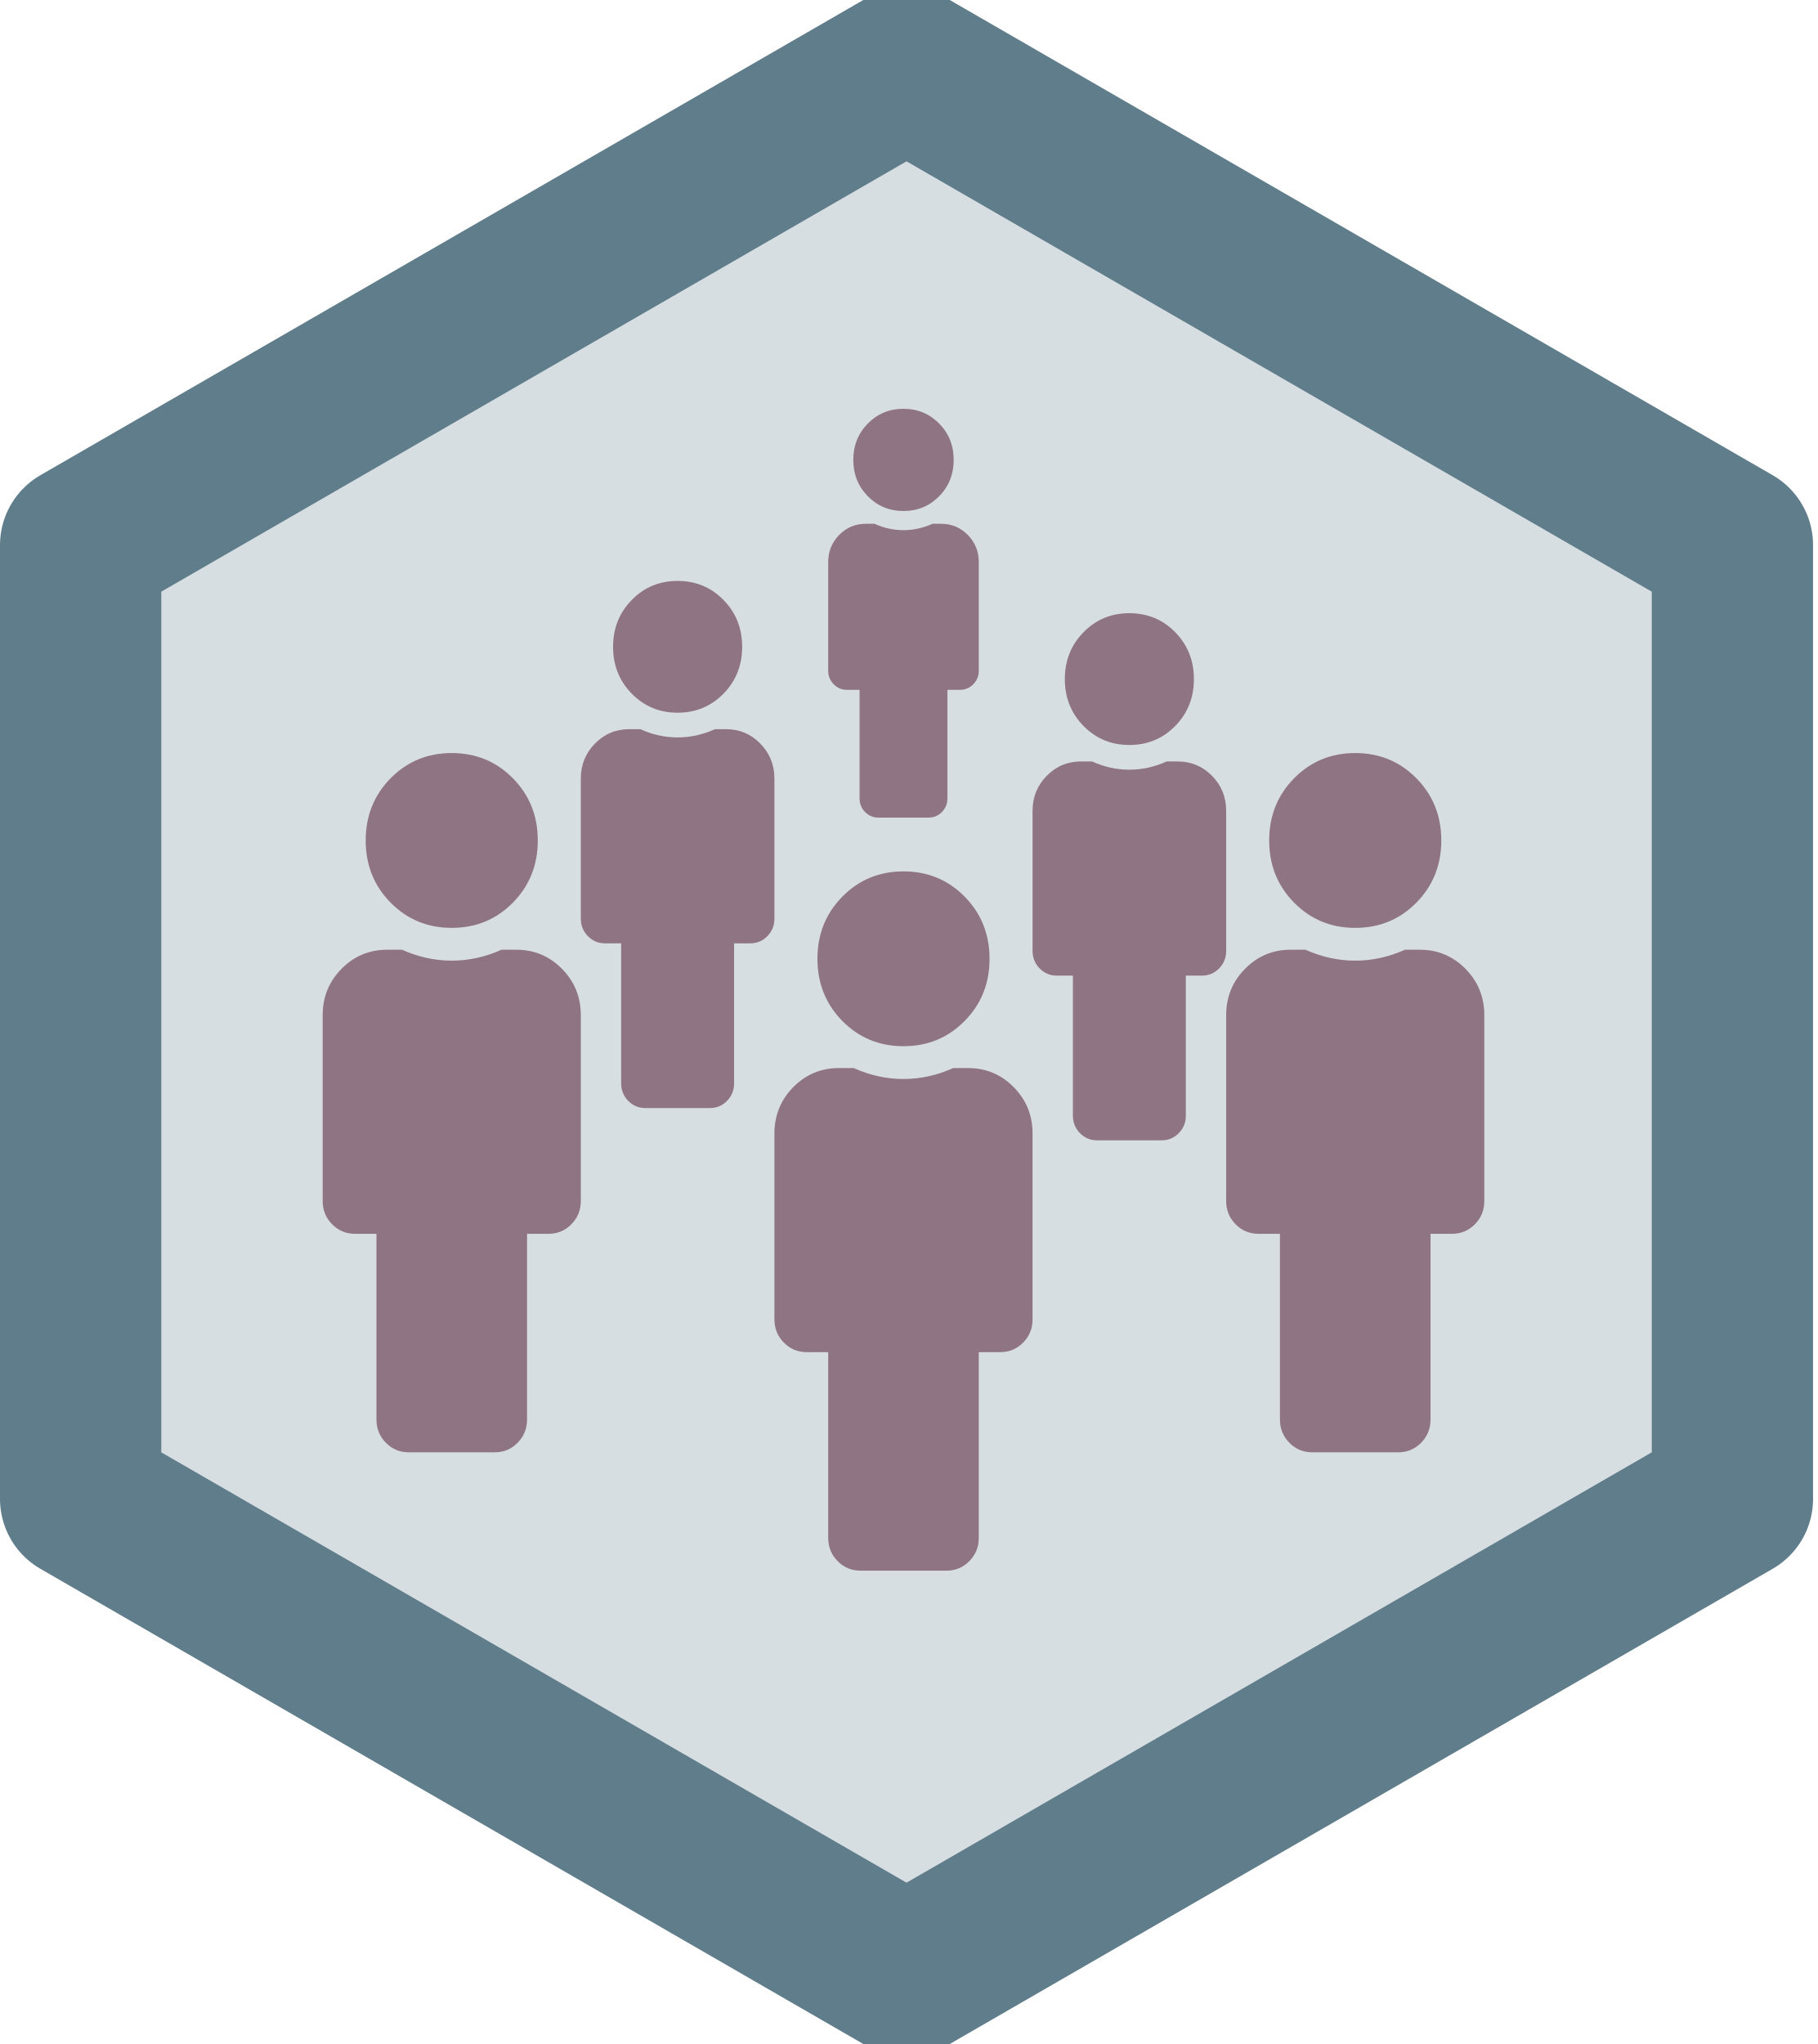
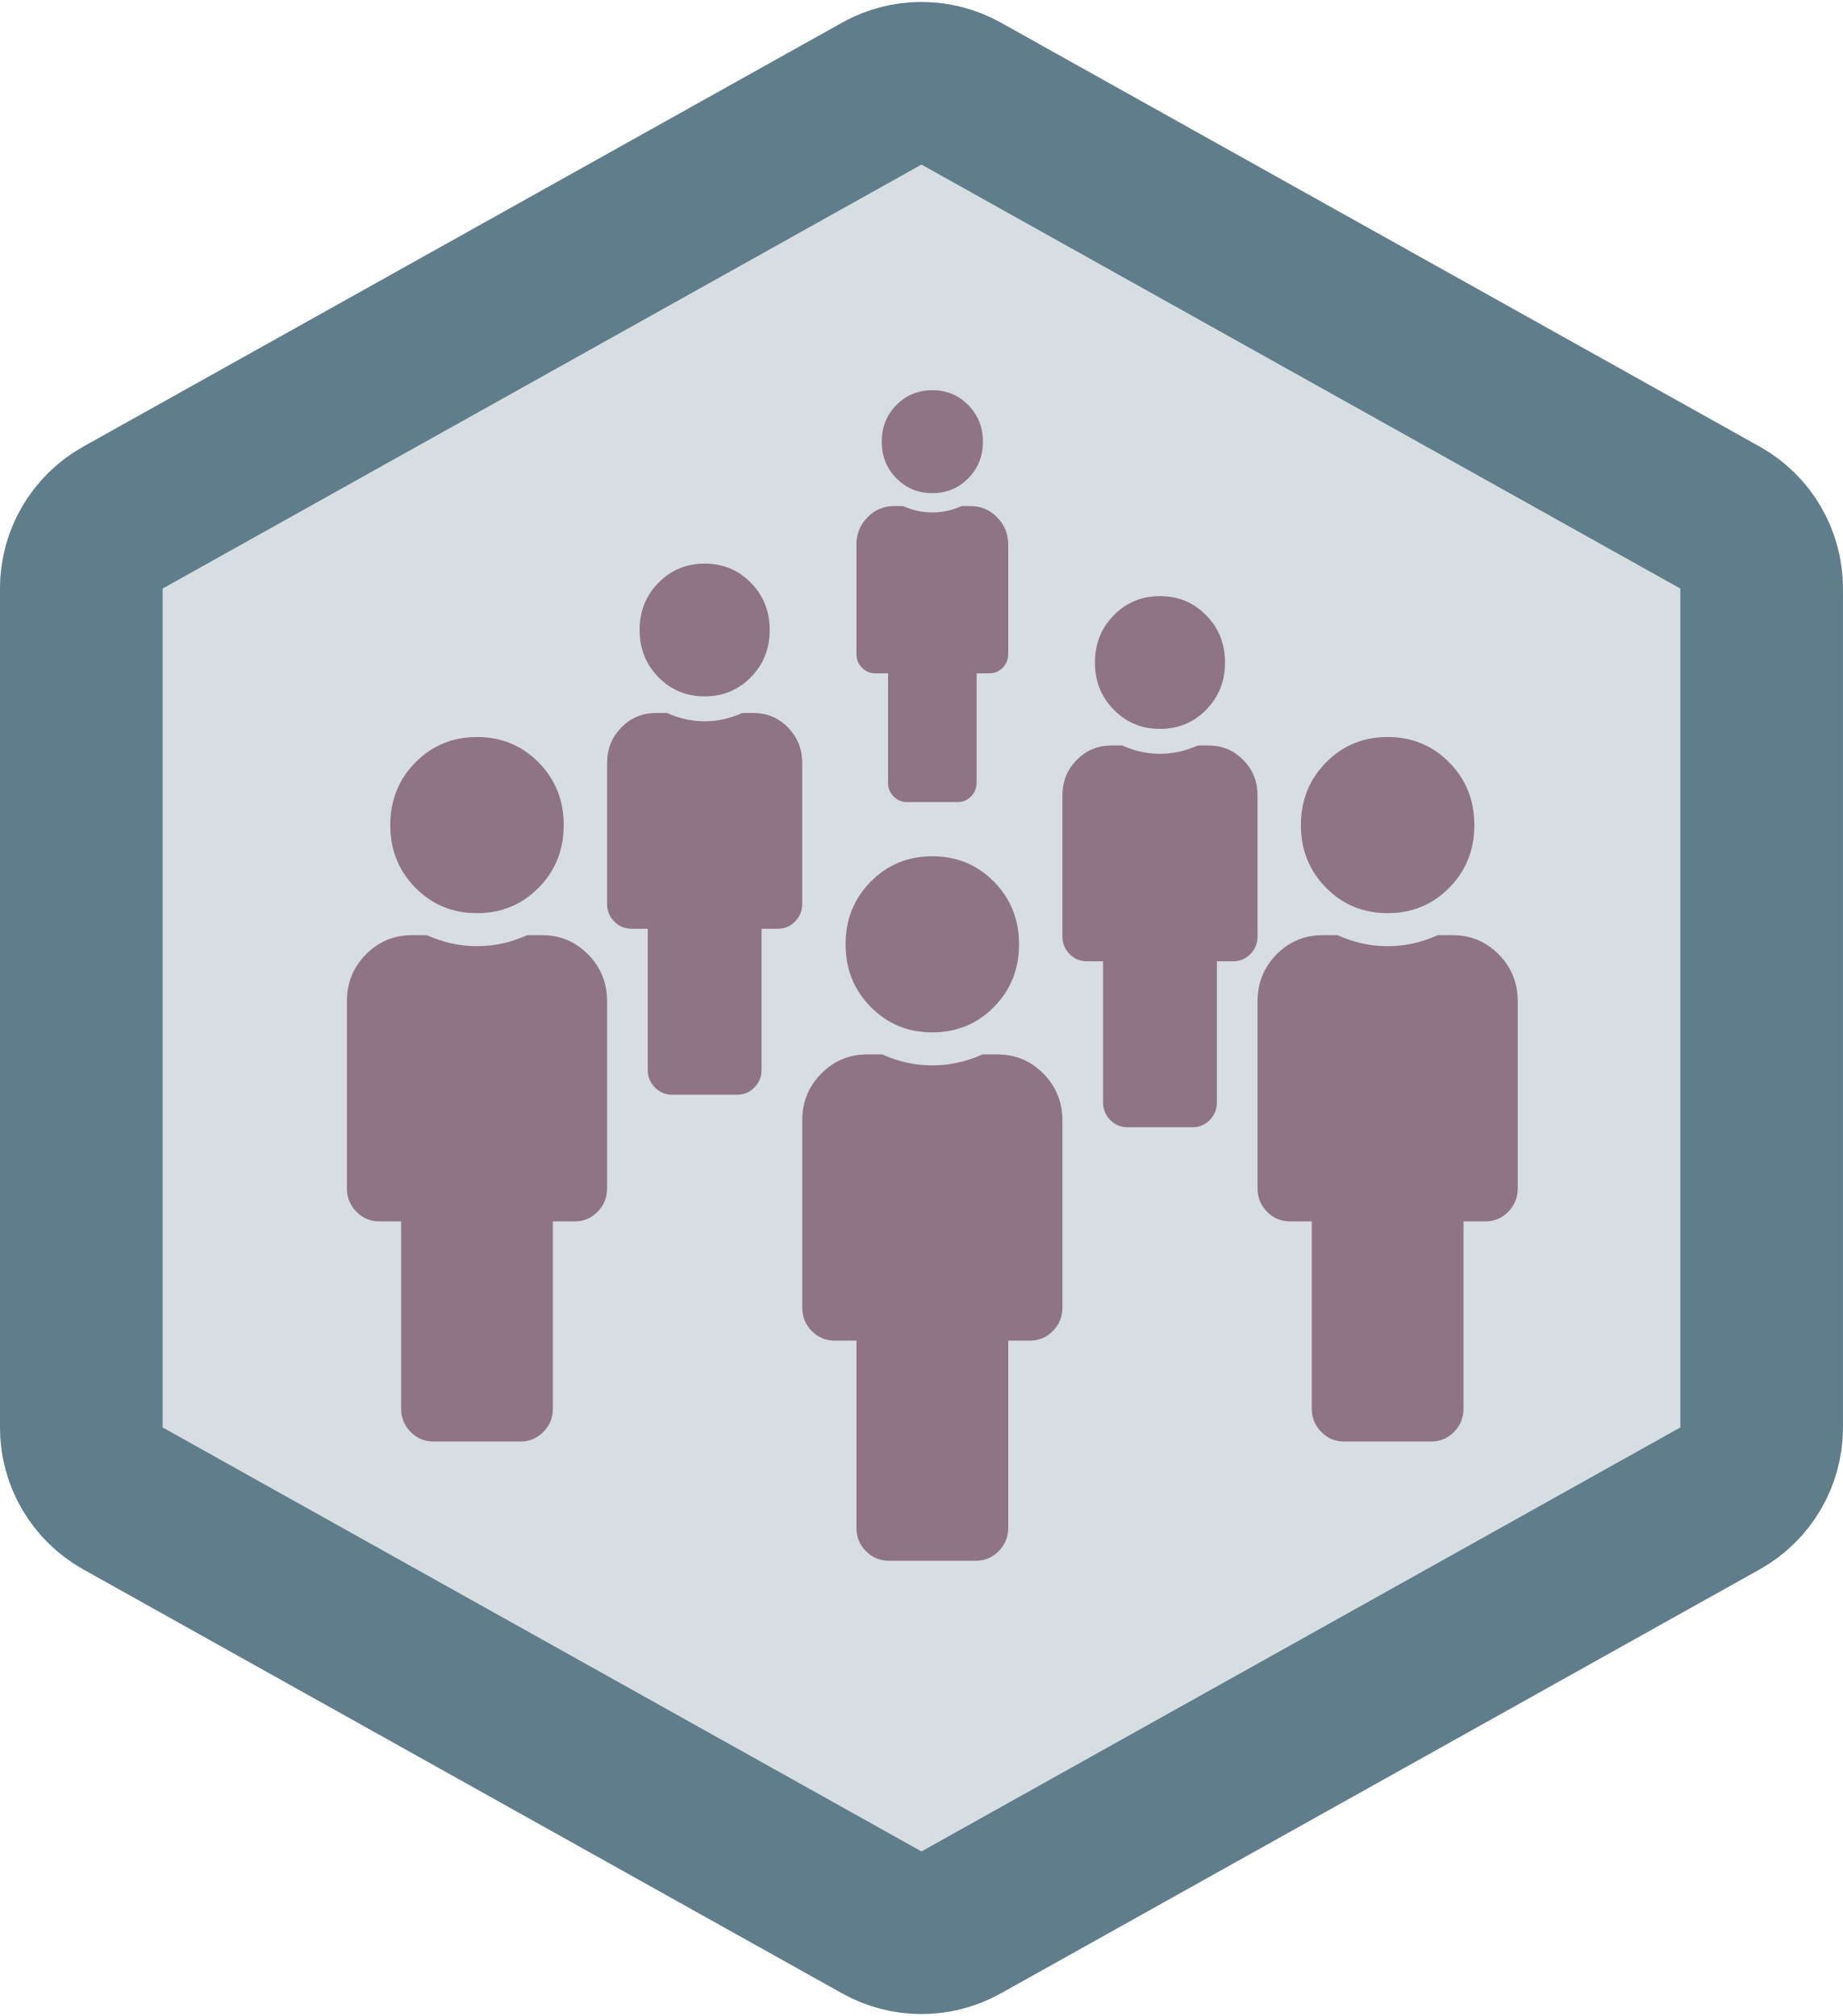
- <svg xmlns="http://www.w3.org/2000/svg" xmlns:xlink="http://www.w3.org/1999/xlink" width="169px" height="190px" viewBox="0 0 169 190" version="1.1">
+ <svg xmlns="http://www.w3.org/2000/svg" xmlns:xlink="http://www.w3.org/1999/xlink" width="170px" height="186px" viewBox="0 0 170 186" version="1.1">
  <defs>
-     <polygon id="path-1" points="69.282 0 138.564 40 138.564 120 69.282 160 3.19744231e-14 120 -1.24344979e-14 40" />
+     <path d="M92.317,4.089 L162.317,43.207 C167.061,45.858 170,50.867 170,56.301 L170,133.699 C170,139.133 167.061,144.142 162.317,146.793 L92.317,185.911 C87.77,188.452 82.23,188.452 77.683,185.911 L7.683,146.793 C2.939,144.142 -3.55271368e-15,139.133 -3.55271368e-15,133.699 L-1.0658141e-14,56.301 C-1.59872116e-14,50.867 2.939,45.858 7.683,43.207 L77.683,4.089 C82.23,1.548 87.77,1.548 92.317,4.089 Z" id="path-1" />
  </defs>
-   <g id="Hexagons" stroke="none" stroke-width="1" fill="none" fill-rule="evenodd" transform="translate(-466, -665)">
-     <g id="pinax-cohorts" transform="translate(481, 680)">
-       <g id="Polygon-Copy-21" stroke-linejoin="round">
-         <use fill="#D7DEE1" fill-rule="evenodd" xlink:href="#path-1" />
-         <path stroke="#607D8B" stroke-width="15" d="M69.282,-8.66 L146.064,35.67 L146.064,124.33 L69.282,168.66 L-7.5,124.33 L-7.5,35.67 L69.282,-8.66 Z" />
-       </g>
-       <g transform="translate(15, 23)" fill="#8F7483">
-         <path d="M96,32 C98.25,32 100.146,32.783 101.688,34.349 C103.229,35.914 104,37.84 104,40.125 C104,42.41 103.229,44.336 101.688,45.901 C100.146,47.467 98.25,48.25 96,48.25 C93.75,48.25 91.854,47.467 90.312,45.901 C88.771,44.336 88,42.41 88,40.125 C88,37.84 88.771,35.914 90.312,34.349 C91.854,32.783 93.75,32 96,32 Z M102,50.281 C103.667,50.281 105.083,50.874 106.25,52.059 C107.417,53.243 108,54.682 108,56.375 L108,73.641 C108,74.487 107.708,75.206 107.125,75.799 C106.542,76.391 105.833,76.688 105,76.688 L103,76.688 L103,93.953 C103,94.799 102.708,95.519 102.125,96.111 C101.542,96.704 100.833,97 100,97 L92,97 C91.167,97 90.458,96.704 89.875,96.111 C89.292,95.519 89,94.799 89,93.953 L89,76.688 L87,76.688 C86.167,76.688 85.458,76.391 84.875,75.799 C84.292,75.206 84,74.487 84,73.641 L84,56.375 C84,54.682 84.583,53.243 85.75,52.059 C86.917,50.874 88.333,50.281 90,50.281 L91.375,50.281 C92.875,50.958 94.417,51.297 96,51.297 C97.583,51.297 99.125,50.958 100.625,50.281 L102,50.281 Z" id="pinax-referrals-copy-12" />
-         <path d="M54,43 C56.25,43 58.146,43.783 59.688,45.349 C61.229,46.914 62,48.84 62,51.125 C62,53.41 61.229,55.336 59.688,56.901 C58.146,58.467 56.25,59.25 54,59.25 C51.75,59.25 49.854,58.467 48.312,56.901 C46.771,55.336 46,53.41 46,51.125 C46,48.84 46.771,46.914 48.312,45.349 C49.854,43.783 51.75,43 54,43 Z M60,61.281 C61.667,61.281 63.083,61.874 64.25,63.059 C65.417,64.243 66,65.682 66,67.375 L66,84.641 C66,85.487 65.708,86.206 65.125,86.799 C64.542,87.391 63.833,87.688 63,87.688 L61,87.688 L61,104.953 C61,105.799 60.708,106.519 60.125,107.111 C59.542,107.704 58.833,108 58,108 L50,108 C49.167,108 48.458,107.704 47.875,107.111 C47.292,106.519 47,105.799 47,104.953 L47,87.688 L45,87.688 C44.167,87.688 43.458,87.391 42.875,86.799 C42.292,86.206 42,85.487 42,84.641 L42,67.375 C42,65.682 42.583,64.243 43.75,63.059 C44.917,61.874 46.333,61.281 48,61.281 L49.375,61.281 C50.875,61.958 52.417,62.297 54,62.297 C55.583,62.297 57.125,61.958 58.625,61.281 L60,61.281 Z" id="pinax-referrals-copy-13" />
-         <path d="M33,16 C34.688,16 36.109,16.59 37.266,17.771 C38.422,18.951 39,20.402 39,22.125 C39,23.848 38.422,25.299 37.266,26.479 C36.109,27.66 34.688,28.25 33,28.25 C31.312,28.25 29.891,27.66 28.734,26.479 C27.578,25.299 27,23.848 27,22.125 C27,20.402 27.578,18.951 28.734,17.771 C29.891,16.59 31.312,16 33,16 Z M37.5,29.781 C38.75,29.781 39.813,30.228 40.688,31.121 C41.562,32.014 42,33.099 42,34.375 L42,47.391 C42,48.029 41.781,48.571 41.344,49.018 C40.906,49.464 40.375,49.688 39.75,49.688 L38.25,49.688 L38.25,62.703 C38.25,63.341 38.031,63.883 37.594,64.33 C37.156,64.777 36.625,65 36,65 L30,65 C29.375,65 28.844,64.777 28.406,64.33 C27.969,63.883 27.75,63.341 27.75,62.703 L27.75,49.688 L26.25,49.688 C25.625,49.688 25.094,49.464 24.656,49.018 C24.219,48.571 24,48.029 24,47.391 L24,34.375 C24,33.099 24.438,32.014 25.312,31.121 C26.187,30.228 27.25,29.781 28.5,29.781 L29.531,29.781 C30.656,30.292 31.812,30.547 33,30.547 C34.188,30.547 35.344,30.292 36.469,29.781 L37.5,29.781 Z" id="pinax-referrals-copy-14" />
-         <path d="M75,19 C76.688,19 78.109,19.59 79.266,20.771 C80.422,21.951 81,23.402 81,25.125 C81,26.848 80.422,28.299 79.266,29.479 C78.109,30.66 76.688,31.25 75,31.25 C73.312,31.25 71.891,30.66 70.734,29.479 C69.578,28.299 69,26.848 69,25.125 C69,23.402 69.578,21.951 70.734,20.771 C71.891,19.59 73.312,19 75,19 Z M79.5,32.781 C80.75,32.781 81.813,33.228 82.688,34.121 C83.562,35.014 84,36.099 84,37.375 L84,50.391 C84,51.029 83.781,51.571 83.344,52.018 C82.906,52.464 82.375,52.688 81.75,52.688 L80.25,52.688 L80.25,65.703 C80.25,66.341 80.031,66.883 79.594,67.33 C79.156,67.777 78.625,68 78,68 L72,68 C71.375,68 70.844,67.777 70.406,67.33 C69.969,66.883 69.75,66.341 69.75,65.703 L69.75,52.688 L68.25,52.688 C67.625,52.688 67.094,52.464 66.656,52.018 C66.219,51.571 66,51.029 66,50.391 L66,37.375 C66,36.099 66.438,35.014 67.312,34.121 C68.187,33.228 69.25,32.781 70.5,32.781 L71.531,32.781 C72.656,33.292 73.812,33.547 75,33.547 C76.188,33.547 77.344,33.292 78.469,32.781 L79.5,32.781 Z" id="pinax-referrals-copy-15" />
-         <path d="M12,32 C14.25,32 16.146,32.783 17.688,34.349 C19.229,35.914 20,37.84 20,40.125 C20,42.41 19.229,44.336 17.688,45.901 C16.146,47.467 14.25,48.25 12,48.25 C9.75,48.25 7.854,47.467 6.312,45.901 C4.771,44.336 4,42.41 4,40.125 C4,37.84 4.771,35.914 6.312,34.349 C7.854,32.783 9.75,32 12,32 Z M18,50.281 C19.667,50.281 21.083,50.874 22.25,52.059 C23.417,53.243 24,54.682 24,56.375 L24,73.641 C24,74.487 23.708,75.206 23.125,75.799 C22.542,76.391 21.833,76.688 21,76.688 L19,76.688 L19,93.953 C19,94.799 18.708,95.519 18.125,96.111 C17.542,96.704 16.833,97 16,97 L8,97 C7.167,97 6.458,96.704 5.875,96.111 C5.292,95.519 5,94.799 5,93.953 L5,76.688 L3,76.688 C2.167,76.688 1.458,76.391 0.875,75.799 C0.292,75.206 0,74.487 0,73.641 L0,56.375 C0,54.682 0.583,53.243 1.75,52.059 C2.917,50.874 4.333,50.281 6,50.281 L7.375,50.281 C8.875,50.958 10.417,51.297 12,51.297 C13.583,51.297 15.125,50.958 16.625,50.281 L18,50.281 Z" id="pinax-referrals-copy-16" />
-         <path d="M54,0 C55.312,0 56.418,0.458 57.318,1.373 C58.217,2.288 58.667,3.414 58.667,4.75 C58.667,6.086 58.217,7.212 57.318,8.127 C56.418,9.042 55.312,9.5 54,9.5 C52.688,9.5 51.582,9.042 50.682,8.127 C49.783,7.212 49.333,6.086 49.333,4.75 C49.333,3.414 49.783,2.288 50.682,1.373 C51.582,0.458 52.688,0 54,0 Z M57.5,10.688 C58.472,10.688 59.299,11.034 59.979,11.727 C60.66,12.419 61,13.26 61,14.25 L61,24.344 C61,24.839 60.83,25.259 60.49,25.605 C60.149,25.952 59.736,26.125 59.25,26.125 L58.083,26.125 L58.083,36.219 C58.083,36.714 57.913,37.134 57.573,37.48 C57.233,37.827 56.819,38 56.333,38 L51.667,38 C51.181,38 50.767,37.827 50.427,37.48 C50.087,37.134 49.917,36.714 49.917,36.219 L49.917,26.125 L48.75,26.125 C48.264,26.125 47.851,25.952 47.51,25.605 C47.17,25.259 47,24.839 47,24.344 L47,14.25 C47,13.26 47.34,12.419 48.021,11.727 C48.701,11.034 49.528,10.688 50.5,10.688 L51.302,10.688 C52.177,11.083 53.076,11.281 54,11.281 C54.924,11.281 55.823,11.083 56.698,10.688 L57.5,10.688 Z" id="pinax-referrals-copy-17" />
+   <g id="Hexagons" stroke="none" stroke-width="1" fill="none" fill-rule="evenodd" transform="translate(-464, -667)">
+     <g id="pinax-cohorts" transform="translate(464, 665)">
+       <g>
+         <g id="Badge">
+           <use fill="#D7DEE1" fill-rule="evenodd" xlink:href="#path-1" />
+           <path stroke="#607D8B" stroke-width="15" d="M88.659,10.636 C86.385,9.366 83.615,9.366 81.341,10.636 L11.341,49.754 C8.97,51.079 7.5,53.584 7.5,56.301 L7.5,133.699 C7.5,136.416 8.97,138.921 11.341,140.246 L81.341,179.364 C83.615,180.634 86.385,180.634 88.659,179.364 L158.659,140.246 C161.03,138.921 162.5,136.416 162.5,133.699 L162.5,56.301 C162.5,53.584 161.03,51.079 158.659,49.754 L88.659,10.636 Z" />
+         </g>
+         <g id="Icon" transform="translate(32, 38)" fill="#8F7483">
+           <path d="M96,32 C98.25,32 100.146,32.783 101.688,34.349 C103.229,35.914 104,37.84 104,40.125 C104,42.41 103.229,44.336 101.688,45.901 C100.146,47.467 98.25,48.25 96,48.25 C93.75,48.25 91.854,47.467 90.312,45.901 C88.771,44.336 88,42.41 88,40.125 C88,37.84 88.771,35.914 90.312,34.349 C91.854,32.783 93.75,32 96,32 Z M102,50.281 C103.667,50.281 105.083,50.874 106.25,52.059 C107.417,53.243 108,54.682 108,56.375 L108,73.641 C108,74.487 107.708,75.206 107.125,75.799 C106.542,76.391 105.833,76.688 105,76.688 L103,76.688 L103,93.953 C103,94.799 102.708,95.519 102.125,96.111 C101.542,96.704 100.833,97 100,97 L92,97 C91.167,97 90.458,96.704 89.875,96.111 C89.292,95.519 89,94.799 89,93.953 L89,76.688 L87,76.688 C86.167,76.688 85.458,76.391 84.875,75.799 C84.292,75.206 84,74.487 84,73.641 L84,56.375 C84,54.682 84.583,53.243 85.75,52.059 C86.917,50.874 88.333,50.281 90,50.281 L91.375,50.281 C92.875,50.958 94.417,51.297 96,51.297 C97.583,51.297 99.125,50.958 100.625,50.281 L102,50.281 Z" id="pinax-referrals-copy-12" />
+           <path d="M54,43 C56.25,43 58.146,43.783 59.688,45.349 C61.229,46.914 62,48.84 62,51.125 C62,53.41 61.229,55.336 59.688,56.901 C58.146,58.467 56.25,59.25 54,59.25 C51.75,59.25 49.854,58.467 48.312,56.901 C46.771,55.336 46,53.41 46,51.125 C46,48.84 46.771,46.914 48.312,45.349 C49.854,43.783 51.75,43 54,43 Z M60,61.281 C61.667,61.281 63.083,61.874 64.25,63.059 C65.417,64.243 66,65.682 66,67.375 L66,84.641 C66,85.487 65.708,86.206 65.125,86.799 C64.542,87.391 63.833,87.688 63,87.688 L61,87.688 L61,104.953 C61,105.799 60.708,106.519 60.125,107.111 C59.542,107.704 58.833,108 58,108 L50,108 C49.167,108 48.458,107.704 47.875,107.111 C47.292,106.519 47,105.799 47,104.953 L47,87.688 L45,87.688 C44.167,87.688 43.458,87.391 42.875,86.799 C42.292,86.206 42,85.487 42,84.641 L42,67.375 C42,65.682 42.583,64.243 43.75,63.059 C44.917,61.874 46.333,61.281 48,61.281 L49.375,61.281 C50.875,61.958 52.417,62.297 54,62.297 C55.583,62.297 57.125,61.958 58.625,61.281 L60,61.281 Z" id="pinax-referrals-copy-13" />
+           <path d="M33,16 C34.688,16 36.109,16.59 37.266,17.771 C38.422,18.951 39,20.402 39,22.125 C39,23.848 38.422,25.299 37.266,26.479 C36.109,27.66 34.688,28.25 33,28.25 C31.312,28.25 29.891,27.66 28.734,26.479 C27.578,25.299 27,23.848 27,22.125 C27,20.402 27.578,18.951 28.734,17.771 C29.891,16.59 31.312,16 33,16 Z M37.5,29.781 C38.75,29.781 39.813,30.228 40.688,31.121 C41.562,32.014 42,33.099 42,34.375 L42,47.391 C42,48.029 41.781,48.571 41.344,49.018 C40.906,49.464 40.375,49.688 39.75,49.688 L38.25,49.688 L38.25,62.703 C38.25,63.341 38.031,63.883 37.594,64.33 C37.156,64.777 36.625,65 36,65 L30,65 C29.375,65 28.844,64.777 28.406,64.33 C27.969,63.883 27.75,63.341 27.75,62.703 L27.75,49.688 L26.25,49.688 C25.625,49.688 25.094,49.464 24.656,49.018 C24.219,48.571 24,48.029 24,47.391 L24,34.375 C24,33.099 24.438,32.014 25.312,31.121 C26.187,30.228 27.25,29.781 28.5,29.781 L29.531,29.781 C30.656,30.292 31.812,30.547 33,30.547 C34.188,30.547 35.344,30.292 36.469,29.781 L37.5,29.781 Z" id="pinax-referrals-copy-14" />
+           <path d="M75,19 C76.688,19 78.109,19.59 79.266,20.771 C80.422,21.951 81,23.402 81,25.125 C81,26.848 80.422,28.299 79.266,29.479 C78.109,30.66 76.688,31.25 75,31.25 C73.312,31.25 71.891,30.66 70.734,29.479 C69.578,28.299 69,26.848 69,25.125 C69,23.402 69.578,21.951 70.734,20.771 C71.891,19.59 73.312,19 75,19 Z M79.5,32.781 C80.75,32.781 81.813,33.228 82.688,34.121 C83.562,35.014 84,36.099 84,37.375 L84,50.391 C84,51.029 83.781,51.571 83.344,52.018 C82.906,52.464 82.375,52.688 81.75,52.688 L80.25,52.688 L80.25,65.703 C80.25,66.341 80.031,66.883 79.594,67.33 C79.156,67.777 78.625,68 78,68 L72,68 C71.375,68 70.844,67.777 70.406,67.33 C69.969,66.883 69.75,66.341 69.75,65.703 L69.75,52.688 L68.25,52.688 C67.625,52.688 67.094,52.464 66.656,52.018 C66.219,51.571 66,51.029 66,50.391 L66,37.375 C66,36.099 66.438,35.014 67.312,34.121 C68.187,33.228 69.25,32.781 70.5,32.781 L71.531,32.781 C72.656,33.292 73.812,33.547 75,33.547 C76.188,33.547 77.344,33.292 78.469,32.781 L79.5,32.781 Z" id="pinax-referrals-copy-15" />
+           <path d="M12,32 C14.25,32 16.146,32.783 17.688,34.349 C19.229,35.914 20,37.84 20,40.125 C20,42.41 19.229,44.336 17.688,45.901 C16.146,47.467 14.25,48.25 12,48.25 C9.75,48.25 7.854,47.467 6.312,45.901 C4.771,44.336 4,42.41 4,40.125 C4,37.84 4.771,35.914 6.312,34.349 C7.854,32.783 9.75,32 12,32 Z M18,50.281 C19.667,50.281 21.083,50.874 22.25,52.059 C23.417,53.243 24,54.682 24,56.375 L24,73.641 C24,74.487 23.708,75.206 23.125,75.799 C22.542,76.391 21.833,76.688 21,76.688 L19,76.688 L19,93.953 C19,94.799 18.708,95.519 18.125,96.111 C17.542,96.704 16.833,97 16,97 L8,97 C7.167,97 6.458,96.704 5.875,96.111 C5.292,95.519 5,94.799 5,93.953 L5,76.688 L3,76.688 C2.167,76.688 1.458,76.391 0.875,75.799 C0.292,75.206 0,74.487 0,73.641 L0,56.375 C0,54.682 0.583,53.243 1.75,52.059 C2.917,50.874 4.333,50.281 6,50.281 L7.375,50.281 C8.875,50.958 10.417,51.297 12,51.297 C13.583,51.297 15.125,50.958 16.625,50.281 L18,50.281 Z" id="pinax-referrals-copy-16" />
+           <path d="M54,0 C55.312,0 56.418,0.458 57.318,1.373 C58.217,2.288 58.667,3.414 58.667,4.75 C58.667,6.086 58.217,7.212 57.318,8.127 C56.418,9.042 55.312,9.5 54,9.5 C52.688,9.5 51.582,9.042 50.682,8.127 C49.783,7.212 49.333,6.086 49.333,4.75 C49.333,3.414 49.783,2.288 50.682,1.373 C51.582,0.458 52.688,0 54,0 Z M57.5,10.688 C58.472,10.688 59.299,11.034 59.979,11.727 C60.66,12.419 61,13.26 61,14.25 L61,24.344 C61,24.839 60.83,25.259 60.49,25.605 C60.149,25.952 59.736,26.125 59.25,26.125 L58.083,26.125 L58.083,36.219 C58.083,36.714 57.913,37.134 57.573,37.48 C57.233,37.827 56.819,38 56.333,38 L51.667,38 C51.181,38 50.767,37.827 50.427,37.48 C50.087,37.134 49.917,36.714 49.917,36.219 L49.917,26.125 L48.75,26.125 C48.264,26.125 47.851,25.952 47.51,25.605 C47.17,25.259 47,24.839 47,24.344 L47,14.25 C47,13.26 47.34,12.419 48.021,11.727 C48.701,11.034 49.528,10.688 50.5,10.688 L51.302,10.688 C52.177,11.083 53.076,11.281 54,11.281 C54.924,11.281 55.823,11.083 56.698,10.688 L57.5,10.688 Z" id="pinax-referrals-copy-17" />
+         </g>
      </g>
    </g>
  </g>
</svg>
